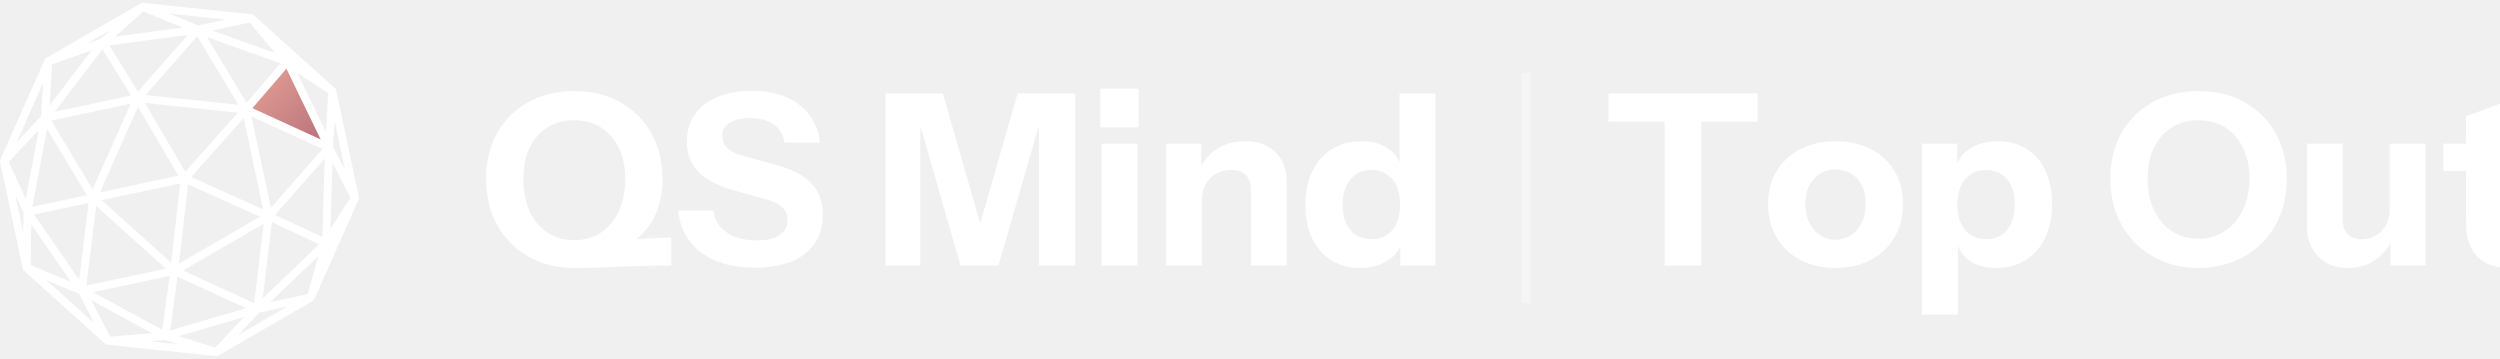
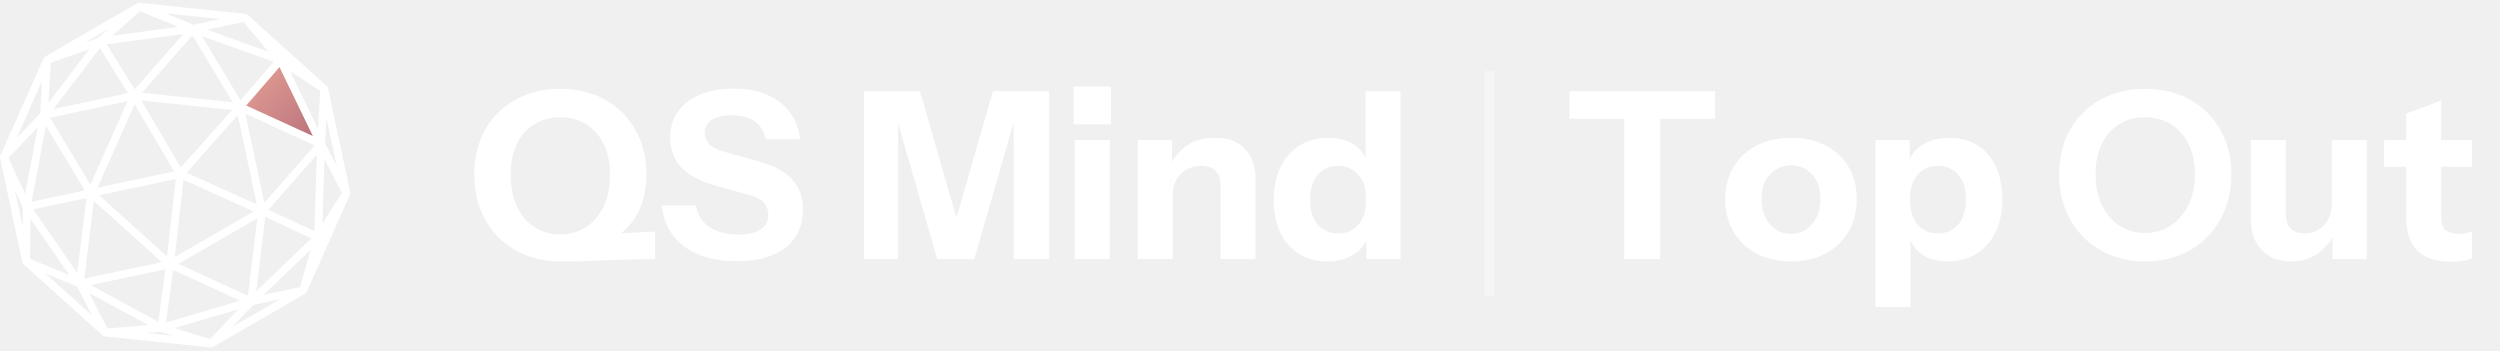
- <svg xmlns="http://www.w3.org/2000/svg" viewBox="-1.66 11.3 1046 150.19" role="img">
+ <svg xmlns="http://www.w3.org/2000/svg" viewBox="-1.66 11.3 1072 150.19" role="img">
  <defs>
    <linearGradient id="top-out-lockup-en-white-face" x1="0" y1="0" x2="1" y2="1">
      <stop offset="0" stop-color="#E8A598" />
      <stop offset="1" stop-color="#B76E79" />
    </linearGradient>
  </defs>
  <g class="mark" transform="translate(-12.96 0) scale(0.72)">
    <polygon class="face" points="182.68,51.49 206.9,101.48 158.61,79.35" fill="url(#top-out-lockup-en-white-face)" />
    <path class="sphere" d="M18 109.32L31.22 171.34M18 109.32L31.63 138.83M18 109.32L41.86 84.2M18 109.32L43.74 51.39M31.22 171.34L31.63 138.83M31.22 171.34L63.25 184.55M31.22 171.34L78.35 213.75M31.63 138.83L41.86 84.2M31.63 138.83L63.25 184.55M31.63 138.83L69.83 130.69M41.86 84.2L43.74 51.39M41.86 84.2L69.83 130.69M41.86 84.2L75.43 40.26M41.86 84.2L95.57 72.76M43.74 51.39L75.43 40.26M43.74 51.39L98.61 19.66M63.25 184.55L69.83 130.69M63.25 184.55L78.35 213.75M63.25 184.55L111.82 210.98M63.25 184.55L116.96 173.1M69.83 130.69L95.57 72.76M69.83 130.69L116.96 173.1M69.83 130.69L123.01 119.36M75.43 40.26L95.57 72.76M75.43 40.26L98.61 19.66M75.43 40.26L130.64 32.86M78.35 213.75L111.82 210.98M78.35 213.75L141.39 220.34M95.57 72.76L123.01 119.36M95.57 72.76L130.64 32.86M95.57 72.76L158.61 79.35M98.61 19.66L130.64 32.86M98.61 19.66L161.65 26.25M111.82 210.98L116.96 173.1M111.82 210.98L141.39 220.34M111.82 210.98L165.25 195.22M116.96 173.1L123.01 119.36M116.96 173.1L165.25 195.22M116.96 173.1L171.83 141.37M123.01 119.36L158.61 79.35M123.01 119.36L171.83 141.37M130.64 32.86L158.61 79.35M130.64 32.86L161.65 26.25M130.64 32.86L182.68 51.49M141.39 220.34L165.25 195.22M141.39 220.34L196.26 188.61M158.61 79.35L171.83 141.37M158.61 79.35L182.68 51.49M158.61 79.35L206.9 101.48M161.65 26.25L182.68 51.49M161.65 26.25L208.78 68.66M165.25 195.22L171.83 141.37M165.25 195.22L196.26 188.61M165.25 195.22L205.17 157M171.83 141.37L205.17 157M171.83 141.37L206.9 101.48M182.68 51.49L206.9 101.48M182.68 51.49L208.78 68.66M196.26 188.61L205.17 157M196.26 188.61L222 130.68M205.17 157L206.9 101.48M205.17 157L222 130.68M206.9 101.48L208.78 68.66M206.9 101.48L222 130.68M208.78 68.66L222 130.68" fill="none" stroke="#FFFFFF" stroke-width="4.6" stroke-linecap="round" stroke-linejoin="round" />
  </g>
  <g class="text" transform="translate(198.72 0)">
    <path class="wordmark" d="M39.9 1Q29.2 1 20.85 -3.7Q12.5 -8.4 7.75 -16.8Q3 -25.2 3 -36.3Q3 -47.3 7.7 -55.55Q12.4 -63.8 20.75 -68.4Q29.1 -73 39.8 -73Q50.7 -73 59 -68.4Q67.3 -63.8 72.05 -55.5Q76.8 -47.2 76.8 -36.2Q76.8 -29.2 74.55 -23Q72.3 -16.8 67.35 -12.3Q62.4 -7.8 54.3 -5.6ZM39.8 -10.6Q46.1 -10.6 50.9 -13.7Q55.7 -16.8 58.45 -22.6Q61.2 -28.4 61.2 -36.4Q61.2 -43.8 58.5 -49.3Q55.8 -54.8 51 -57.8Q46.2 -60.8 39.8 -60.8Q33.5 -60.8 28.7 -57.8Q23.9 -54.8 21.25 -49.35Q18.6 -43.9 18.6 -36.4Q18.6 -28.3 21.3 -22.55Q24 -16.8 28.8 -13.7Q33.6 -10.6 39.8 -10.6ZM39.9 1V-9.8L80.5 -11.8V0Q74.1 0 69.05 0.15Q64 0.3 59.5 0.5Q55 0.7 50.3 0.85Q45.6 1 39.9 1ZM115.5 0.9Q101.5 0.9 93.1 -5.35Q84.7 -11.6 83.3 -23H98.1Q98.8 -17.2 103.7 -13.85Q108.6 -10.5 116.2 -10.5Q122.4 -10.5 125.75 -12.7Q129.1 -14.9 129.1 -18.6Q129.1 -22.1 127.1 -24.25Q125.1 -26.4 120.2 -27.7L106.8 -31.4Q96.5 -34.3 91.75 -39.35Q87 -44.4 87 -52Q87 -58.5 90.35 -63.25Q93.7 -68 99.8 -70.55Q105.9 -73.1 114.1 -73.1Q126.7 -73.1 134.2 -67.15Q141.7 -61.2 142.7 -51.4H127.9Q126.9 -56.7 123.05 -59.2Q119.2 -61.7 113.2 -61.7Q108 -61.7 104.9 -59.7Q101.8 -57.7 101.8 -54.3Q101.8 -51.7 103.5 -49.55Q105.2 -47.4 110.6 -45.9L124 -42.2Q134.6 -39.3 139.25 -34.25Q143.9 -29.2 143.9 -21.5Q143.9 -10.7 136.4 -4.9Q128.9 0.9 115.5 0.9ZM170.1 0V-72H194.1L214.1 -2.6H205.4L225.4 -72H249.5V0H234.3V-67.7H236.9L217.4 0H201.5L182.2 -67.1H184.7V0ZM260.5 0V-51H275.5V0ZM260 -57.8V-74H276V-57.8ZM287.5 0V-51H302.2V-39H302.5V0ZM323 0V-31.6Q323 -35.8 320.85 -37.9Q318.7 -40 314.6 -40Q311.1 -40 308.35 -38.4Q305.6 -36.8 304.05 -34Q302.5 -31.2 302.5 -27.4L301.2 -39.7Q303.7 -45.3 308.55 -48.65Q313.4 -52 320.5 -52Q329 -52 333.5 -47.25Q338 -42.5 338 -34.5V0ZM385.5 0V-11.3L386.5 -11.1Q385.5 -5.6 380.55 -2.3Q375.6 1 368.7 1Q361.7 1 356.55 -2.25Q351.4 -5.5 348.6 -11.4Q345.8 -17.3 345.8 -25.3Q345.8 -33.4 348.7 -39.4Q351.6 -45.4 356.85 -48.7Q362.1 -52 369.1 -52Q376.4 -52 380.95 -48.6Q385.5 -45.2 386.3 -39.3L385.2 -39.2V-72H400.2V0ZM373.5 -11Q378.8 -11 382.1 -14.75Q385.4 -18.5 385.4 -25.5Q385.4 -32.5 382.05 -36.25Q378.7 -40 373.3 -40Q368.1 -40 364.75 -36.2Q361.4 -32.4 361.4 -25.4Q361.4 -18.4 364.75 -14.7Q368.1 -11 373.5 -11Z" transform="translate(0 122.4)" fill="#FFFFFF" />
    <rect class="divider" x="436.2" y="41.76" width="4" height="96.48" fill="#FFFFFF" fill-opacity="0.35" />
    <path class="product" d="M41.3 0L25.9 0L25.9 -60.2L2.4 -60.2L2.4 -72L64.8 -72L64.8 -60.2L41.3 -60.2L41.3 0M97.4 1L97.4 1Q89 1 82.65 -2.35Q76.3 -5.7 72.75 -11.75Q69.2 -17.8 69.2 -25.7L69.2 -25.7Q69.2 -33.6 72.75 -39.5Q76.3 -45.4 82.65 -48.7Q89 -52 97.4 -52L97.4 -52Q105.9 -52 112.25 -48.7Q118.6 -45.4 122.1 -39.5Q125.6 -33.6 125.6 -25.7L125.6 -25.7Q125.6 -17.8 122.05 -11.75Q118.5 -5.7 112.15 -2.35Q105.8 1 97.4 1M97.4 -10.8L97.4 -10.8Q100.9 -10.8 103.75 -12.6Q106.6 -14.4 108.3 -17.75Q110 -21.1 110 -25.8L110 -25.8Q110 -32.7 106.35 -36.45Q102.7 -40.2 97.4 -40.2L97.4 -40.2Q92.1 -40.2 88.45 -36.4Q84.8 -32.6 84.8 -25.8L84.8 -25.8Q84.8 -21.1 86.5 -17.75Q88.2 -14.4 91.05 -12.6Q93.9 -10.8 97.4 -10.8M164.7 1L164.7 1Q157.4 1 153 -2.4Q148.6 -5.8 147.8 -11.7L147.8 -11.7L148.6 -11.8L148.6 20.5L133.6 20.5L133.6 -51L148.3 -51L148.3 -39.7L147.4 -39.9Q148.5 -45.5 153.4 -48.75Q158.3 -52 165.5 -52L165.5 -52Q172.4 -52 177.45 -48.75Q182.5 -45.5 185.25 -39.6Q188 -33.7 188 -25.7L188 -25.7Q188 -17.6 185.1 -11.6Q182.2 -5.6 177 -2.3Q171.8 1 164.7 1M160.5 -11L160.5 -11Q165.8 -11 169.1 -14.8Q172.4 -18.6 172.4 -25.6L172.4 -25.6Q172.4 -32.6 169.05 -36.3Q165.7 -40 160.3 -40L160.3 -40Q155.1 -40 151.75 -36.25Q148.4 -32.5 148.4 -25.5L148.4 -25.5Q148.4 -18.5 151.75 -14.75Q155.1 -11 160.5 -11M249.3 1L249.3 1Q241.3 1 234.55 -1.7Q227.8 -4.4 222.85 -9.35Q217.9 -14.3 215.15 -21.15Q212.4 -28 212.4 -36.3L212.4 -36.3Q212.4 -47.3 217.1 -55.55Q221.8 -63.8 230.15 -68.4Q238.5 -73 249.2 -73L249.2 -73Q260.1 -73 268.4 -68.4Q276.7 -63.8 281.45 -55.5Q286.2 -47.2 286.2 -36.2L286.2 -36.2Q286.2 -28 283.45 -21.15Q280.7 -14.3 275.75 -9.35Q270.8 -4.4 264.05 -1.7Q257.3 1 249.3 1M249.2 -11.2L249.2 -11.2Q255.5 -11.2 260.3 -14.4Q265.1 -17.6 267.85 -23.25Q270.6 -28.9 270.6 -36.4L270.6 -36.4Q270.6 -43.8 267.9 -49.3Q265.2 -54.8 260.4 -57.8Q255.6 -60.8 249.2 -60.8L249.2 -60.8Q242.9 -60.8 238.1 -57.8Q233.3 -54.8 230.65 -49.35Q228 -43.9 228 -36.4L228 -36.4Q228 -28.8 230.7 -23.15Q233.4 -17.5 238.2 -14.35Q243 -11.2 249.2 -11.2M311.7 1L311.7 1Q306.3 1 302.45 -1.35Q298.6 -3.7 296.6 -7.65Q294.6 -11.6 294.6 -16.5L294.6 -16.5L294.6 -51L309.6 -51L309.6 -19.4Q309.6 -15.2 311.7 -13.1Q313.8 -11 317.6 -11L317.6 -11Q321 -11 323.6 -12.6Q326.2 -14.2 327.75 -17.05Q329.3 -19.9 329.3 -23.6L329.3 -23.6L330.6 -11.3Q328.1 -5.8 323.3 -2.4Q318.5 1 311.7 1M344.3 0L329.6 0L329.6 -12L329.3 -12L329.3 -51L344.3 -51L344.3 0M380.5 1.1L380.5 1.1Q370.7 1.1 365.95 -3.65Q361.2 -8.4 361.2 -18.1L361.2 -18.1L361.2 -62.4L376.2 -68L376.2 -17.6Q376.2 -14.2 378.1 -12.5Q380 -10.8 384 -10.8L384 -10.8Q385.5 -10.8 386.8 -11.1Q388.1 -11.4 389.4 -11.8L389.4 -11.8L389.4 -0.4Q388.1 0.3 385.75 0.7Q383.4 1.1 380.5 1.1M389.4 -39.6L351.7 -39.6L351.7 -51L389.4 -51L389.4 -39.6" transform="translate(470.2 122.4)" fill="#FFFFFF" />
  </g>
</svg>
